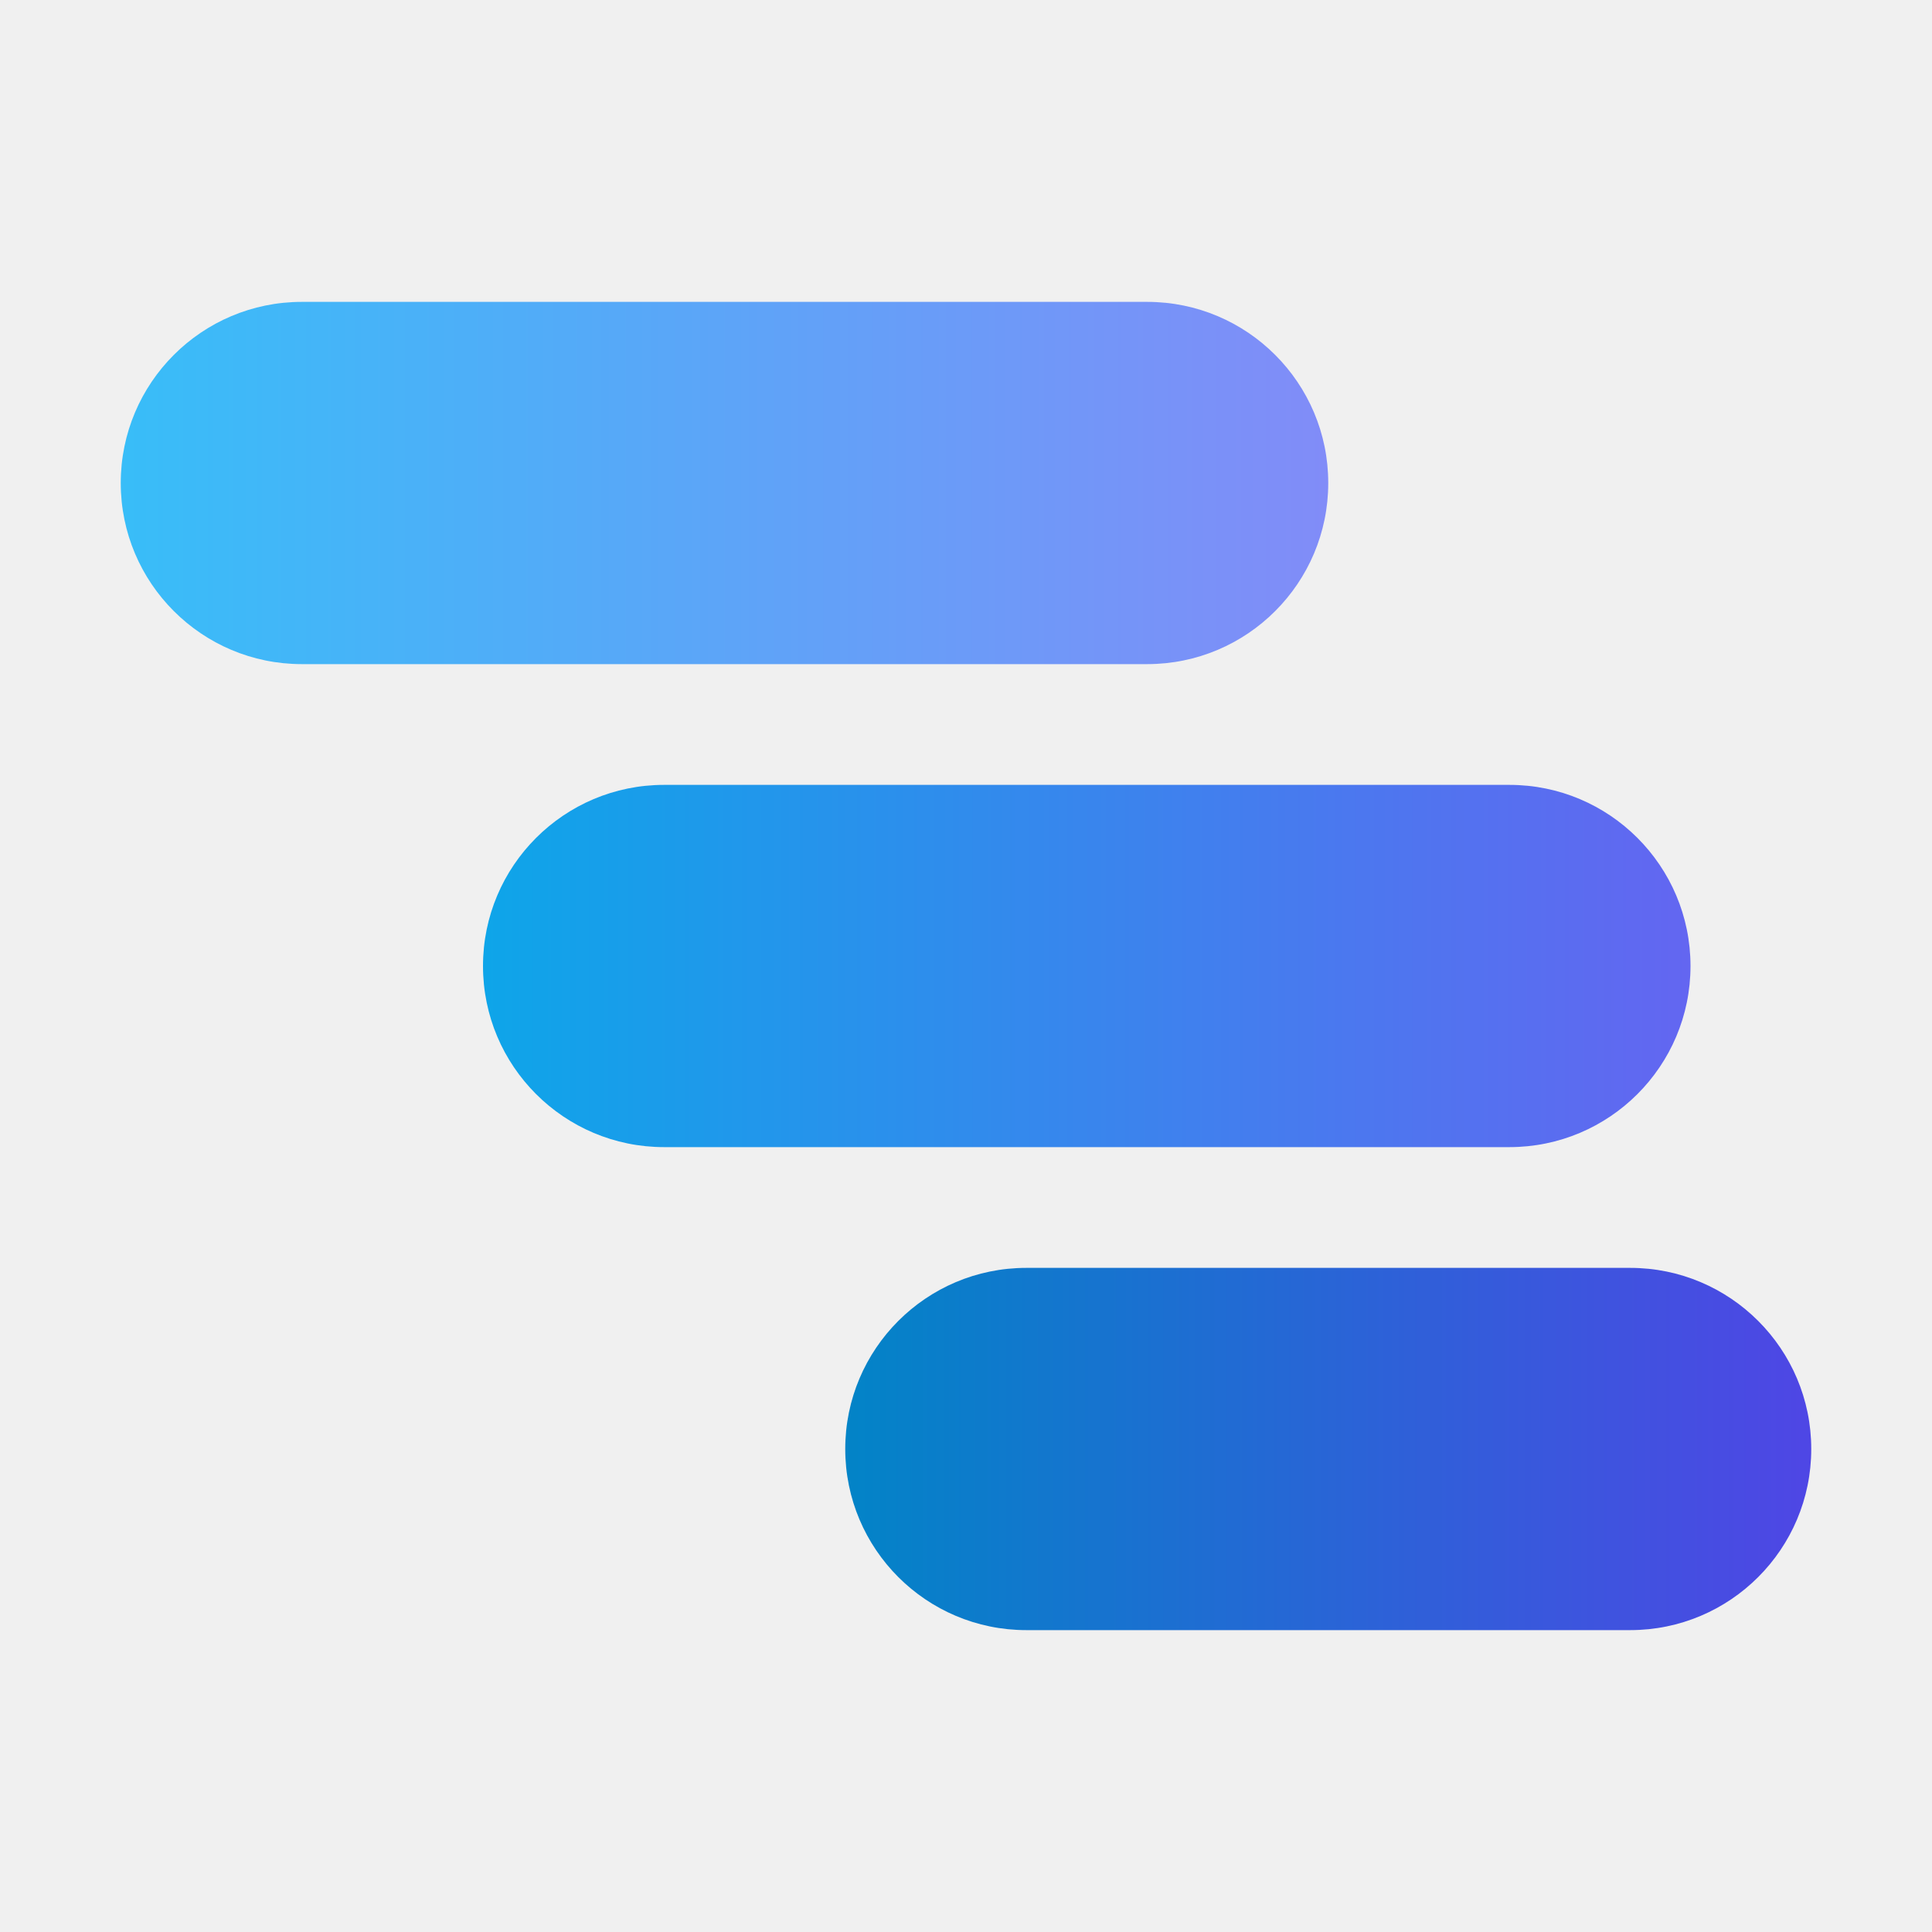
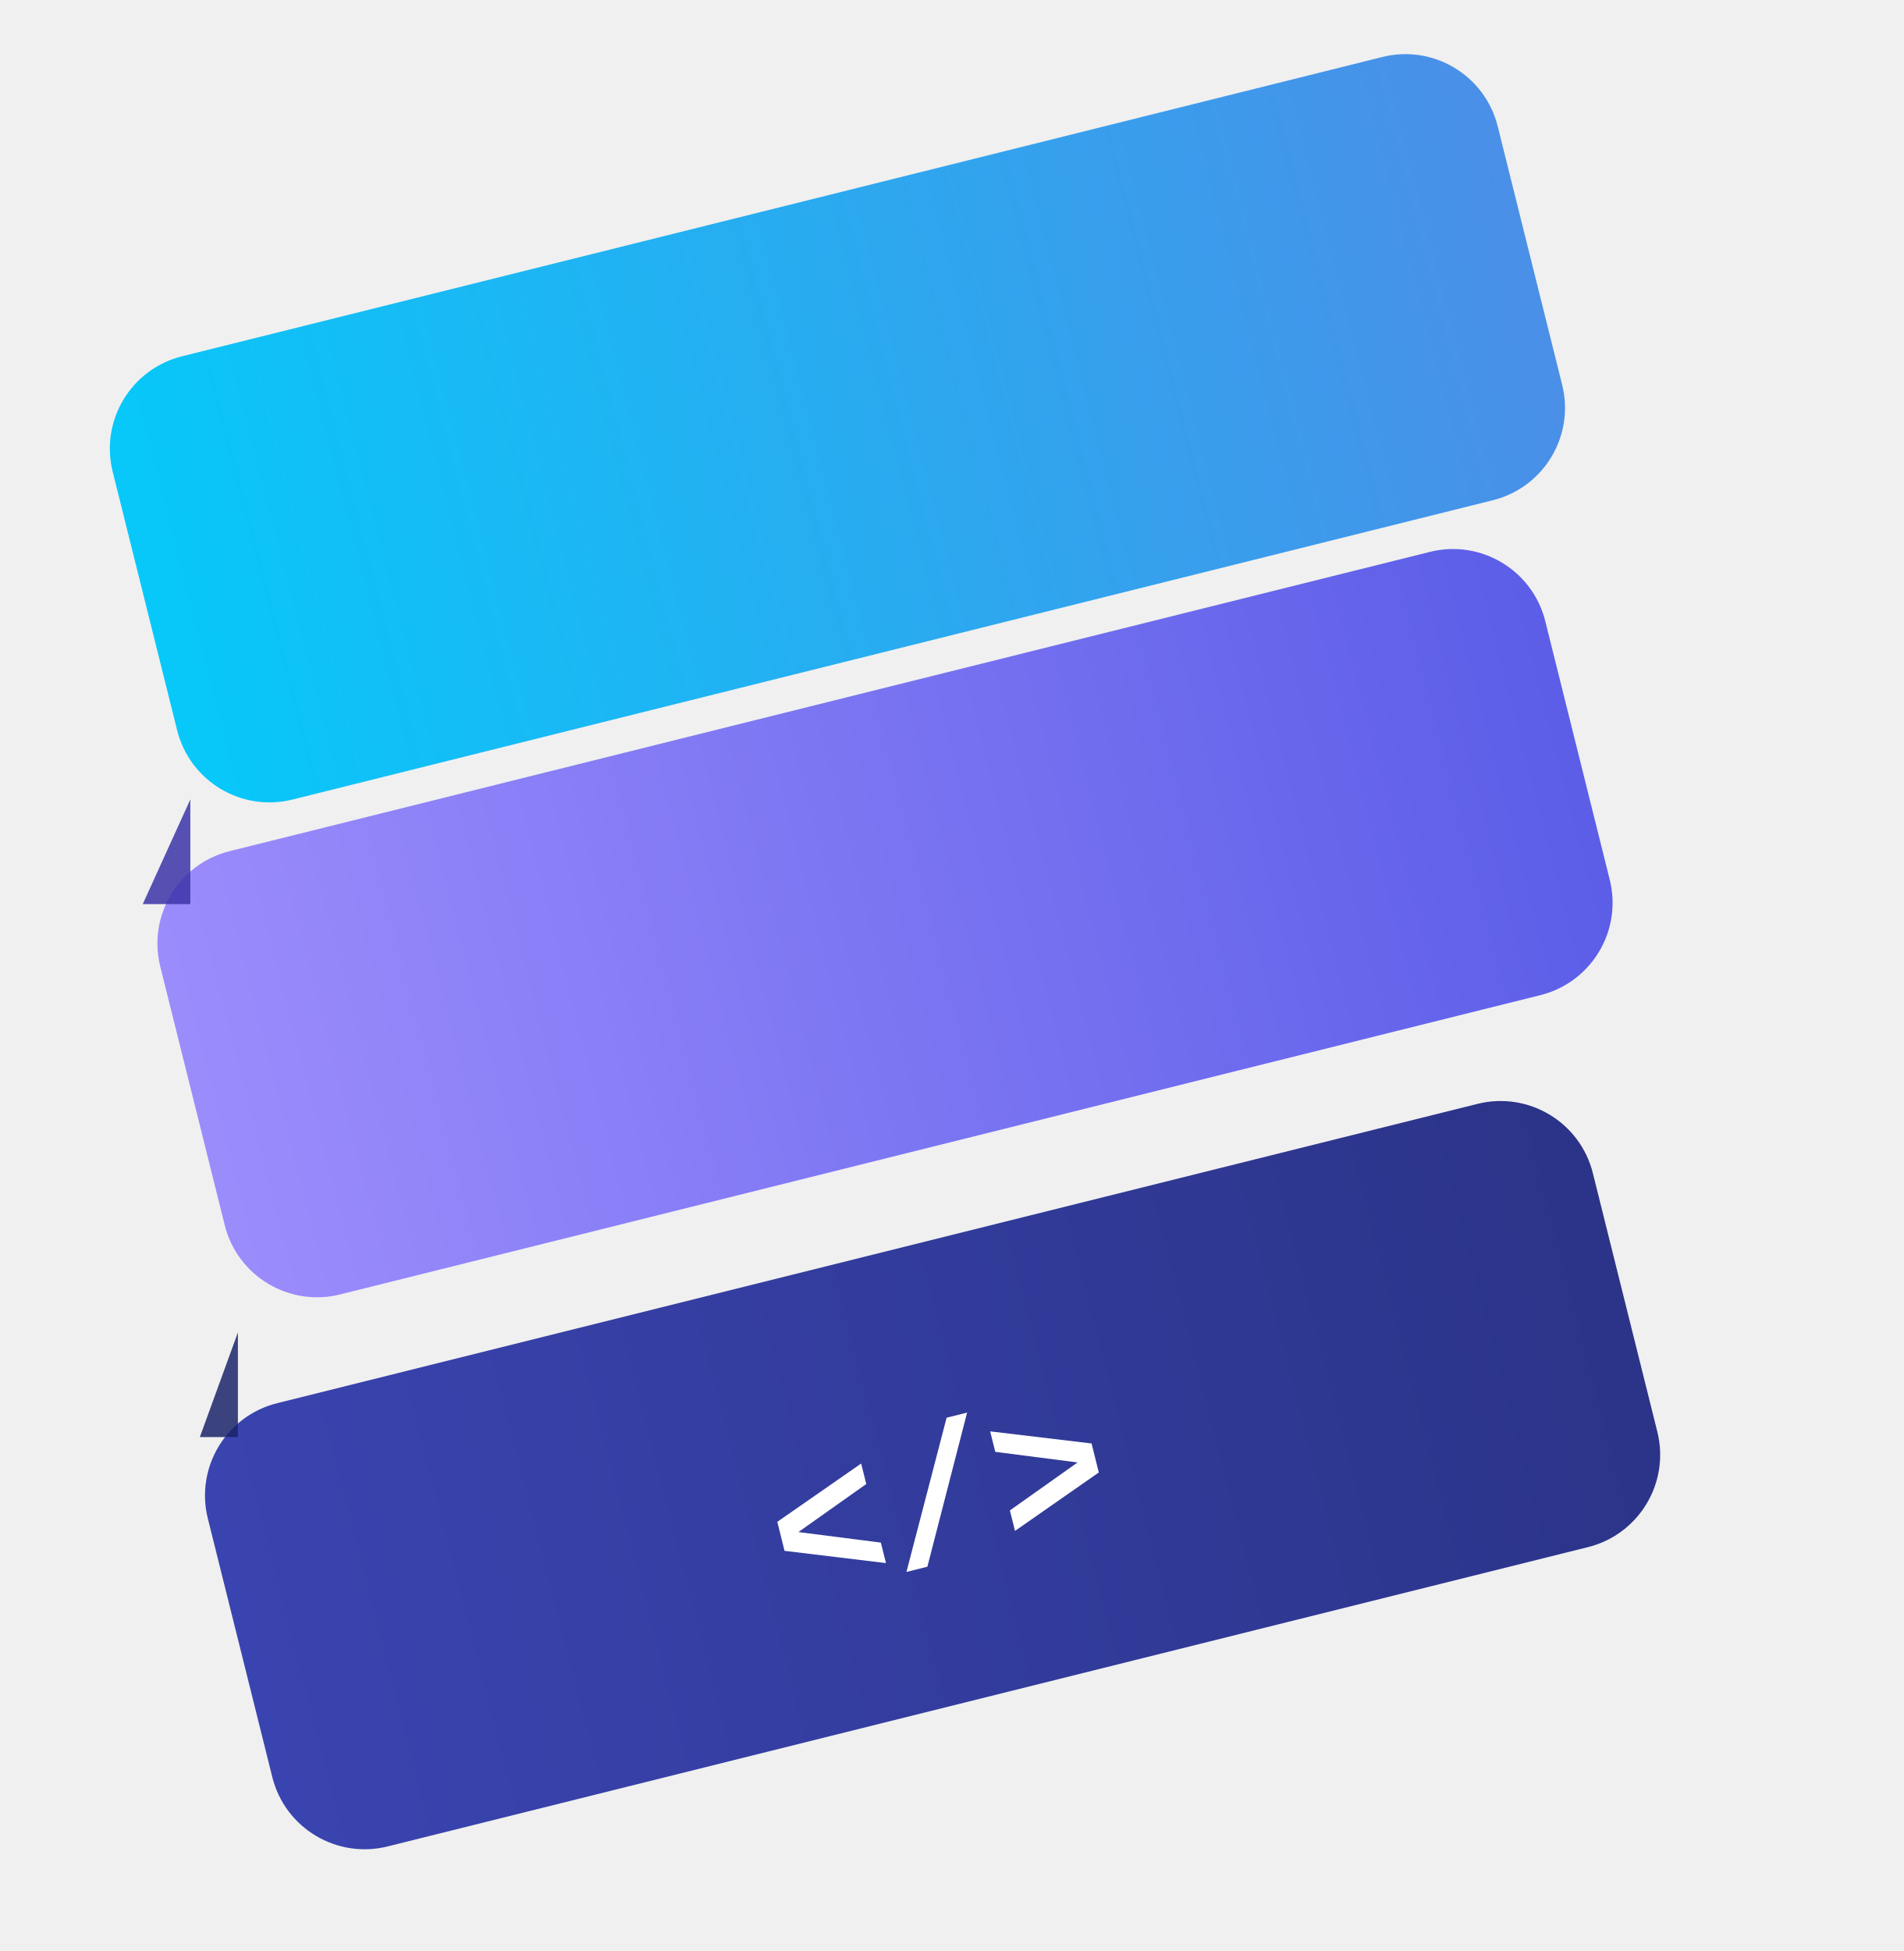
- <svg xmlns="http://www.w3.org/2000/svg" width="32" height="32" viewBox="0 0 32 32">
+ <svg xmlns="http://www.w3.org/2000/svg" viewBox="0 0 200 205" fill="none">
  <defs>
-     <linearGradient id="g1" x1="0" y1="0.5" x2="1" y2="0.5">
-       <stop offset="0%" stop-color="#38bdf8" />
-       <stop offset="100%" stop-color="#818cf8" />
+     <linearGradient id="cg" x1="0" y1="0.5" x2="1" y2="0.5">
+       <stop offset="0%" stop-color="#07c8f9" />
+       <stop offset="100%" stop-color="#4a8fe8" />
    </linearGradient>
-     <linearGradient id="g2" x1="0" y1="0.5" x2="1" y2="0.5">
-       <stop offset="0%" stop-color="#0ea5e9" />
-       <stop offset="100%" stop-color="#6366f1" />
+     <linearGradient id="pg" x1="0" y1="0.5" x2="1" y2="0.5">
+       <stop offset="0%" stop-color="#9b8cfc" />
+       <stop offset="100%" stop-color="#5c5ee8" />
    </linearGradient>
-     <linearGradient id="g3" x1="0" y1="0.5" x2="1" y2="0.5">
-       <stop offset="0%" stop-color="#0284c7" />
-       <stop offset="100%" stop-color="#4f46e5" />
+     <linearGradient id="ng" x1="0" y1="0.5" x2="1" y2="0.5">
+       <stop offset="0%" stop-color="#3a44b0" />
+       <stop offset="100%" stop-color="#2b3488" />
    </linearGradient>
  </defs>
-   <rect x="2" y="5" width="20" height="6" rx="3" fill="url(#g1)" />
-   <rect x="8" y="13" width="20" height="6" rx="3" fill="url(#g2)" />
-   <rect x="14" y="21" width="16" height="6" rx="3" fill="url(#g3)" />
+   <g transform="translate(98,155) rotate(-14)">
+     <rect x="-75" y="-24" width="150" height="48" rx="10" fill="url(#ng)" />
+     <text x="0" y="9" font-family="'Courier New',monospace" font-size="20" font-weight="800" fill="white" text-anchor="middle">&lt;/&gt;</text>
+   </g>
+   <polygon points="25,140 21,151 25,151" fill="#1a2468" opacity="0.85" />
+   <g transform="translate(93,97) rotate(-14)">
+     <rect x="-75" y="-24" width="150" height="48" rx="10" fill="url(#pg)" />
+   </g>
+   <polygon points="20,84 15,95 20,95" fill="#3b34a8" opacity="0.85" />
+   <g transform="translate(88,45) rotate(-14)">
+     <rect x="-75" y="-24" width="150" height="48" rx="10" fill="url(#cg)" />
+   </g>
</svg>
